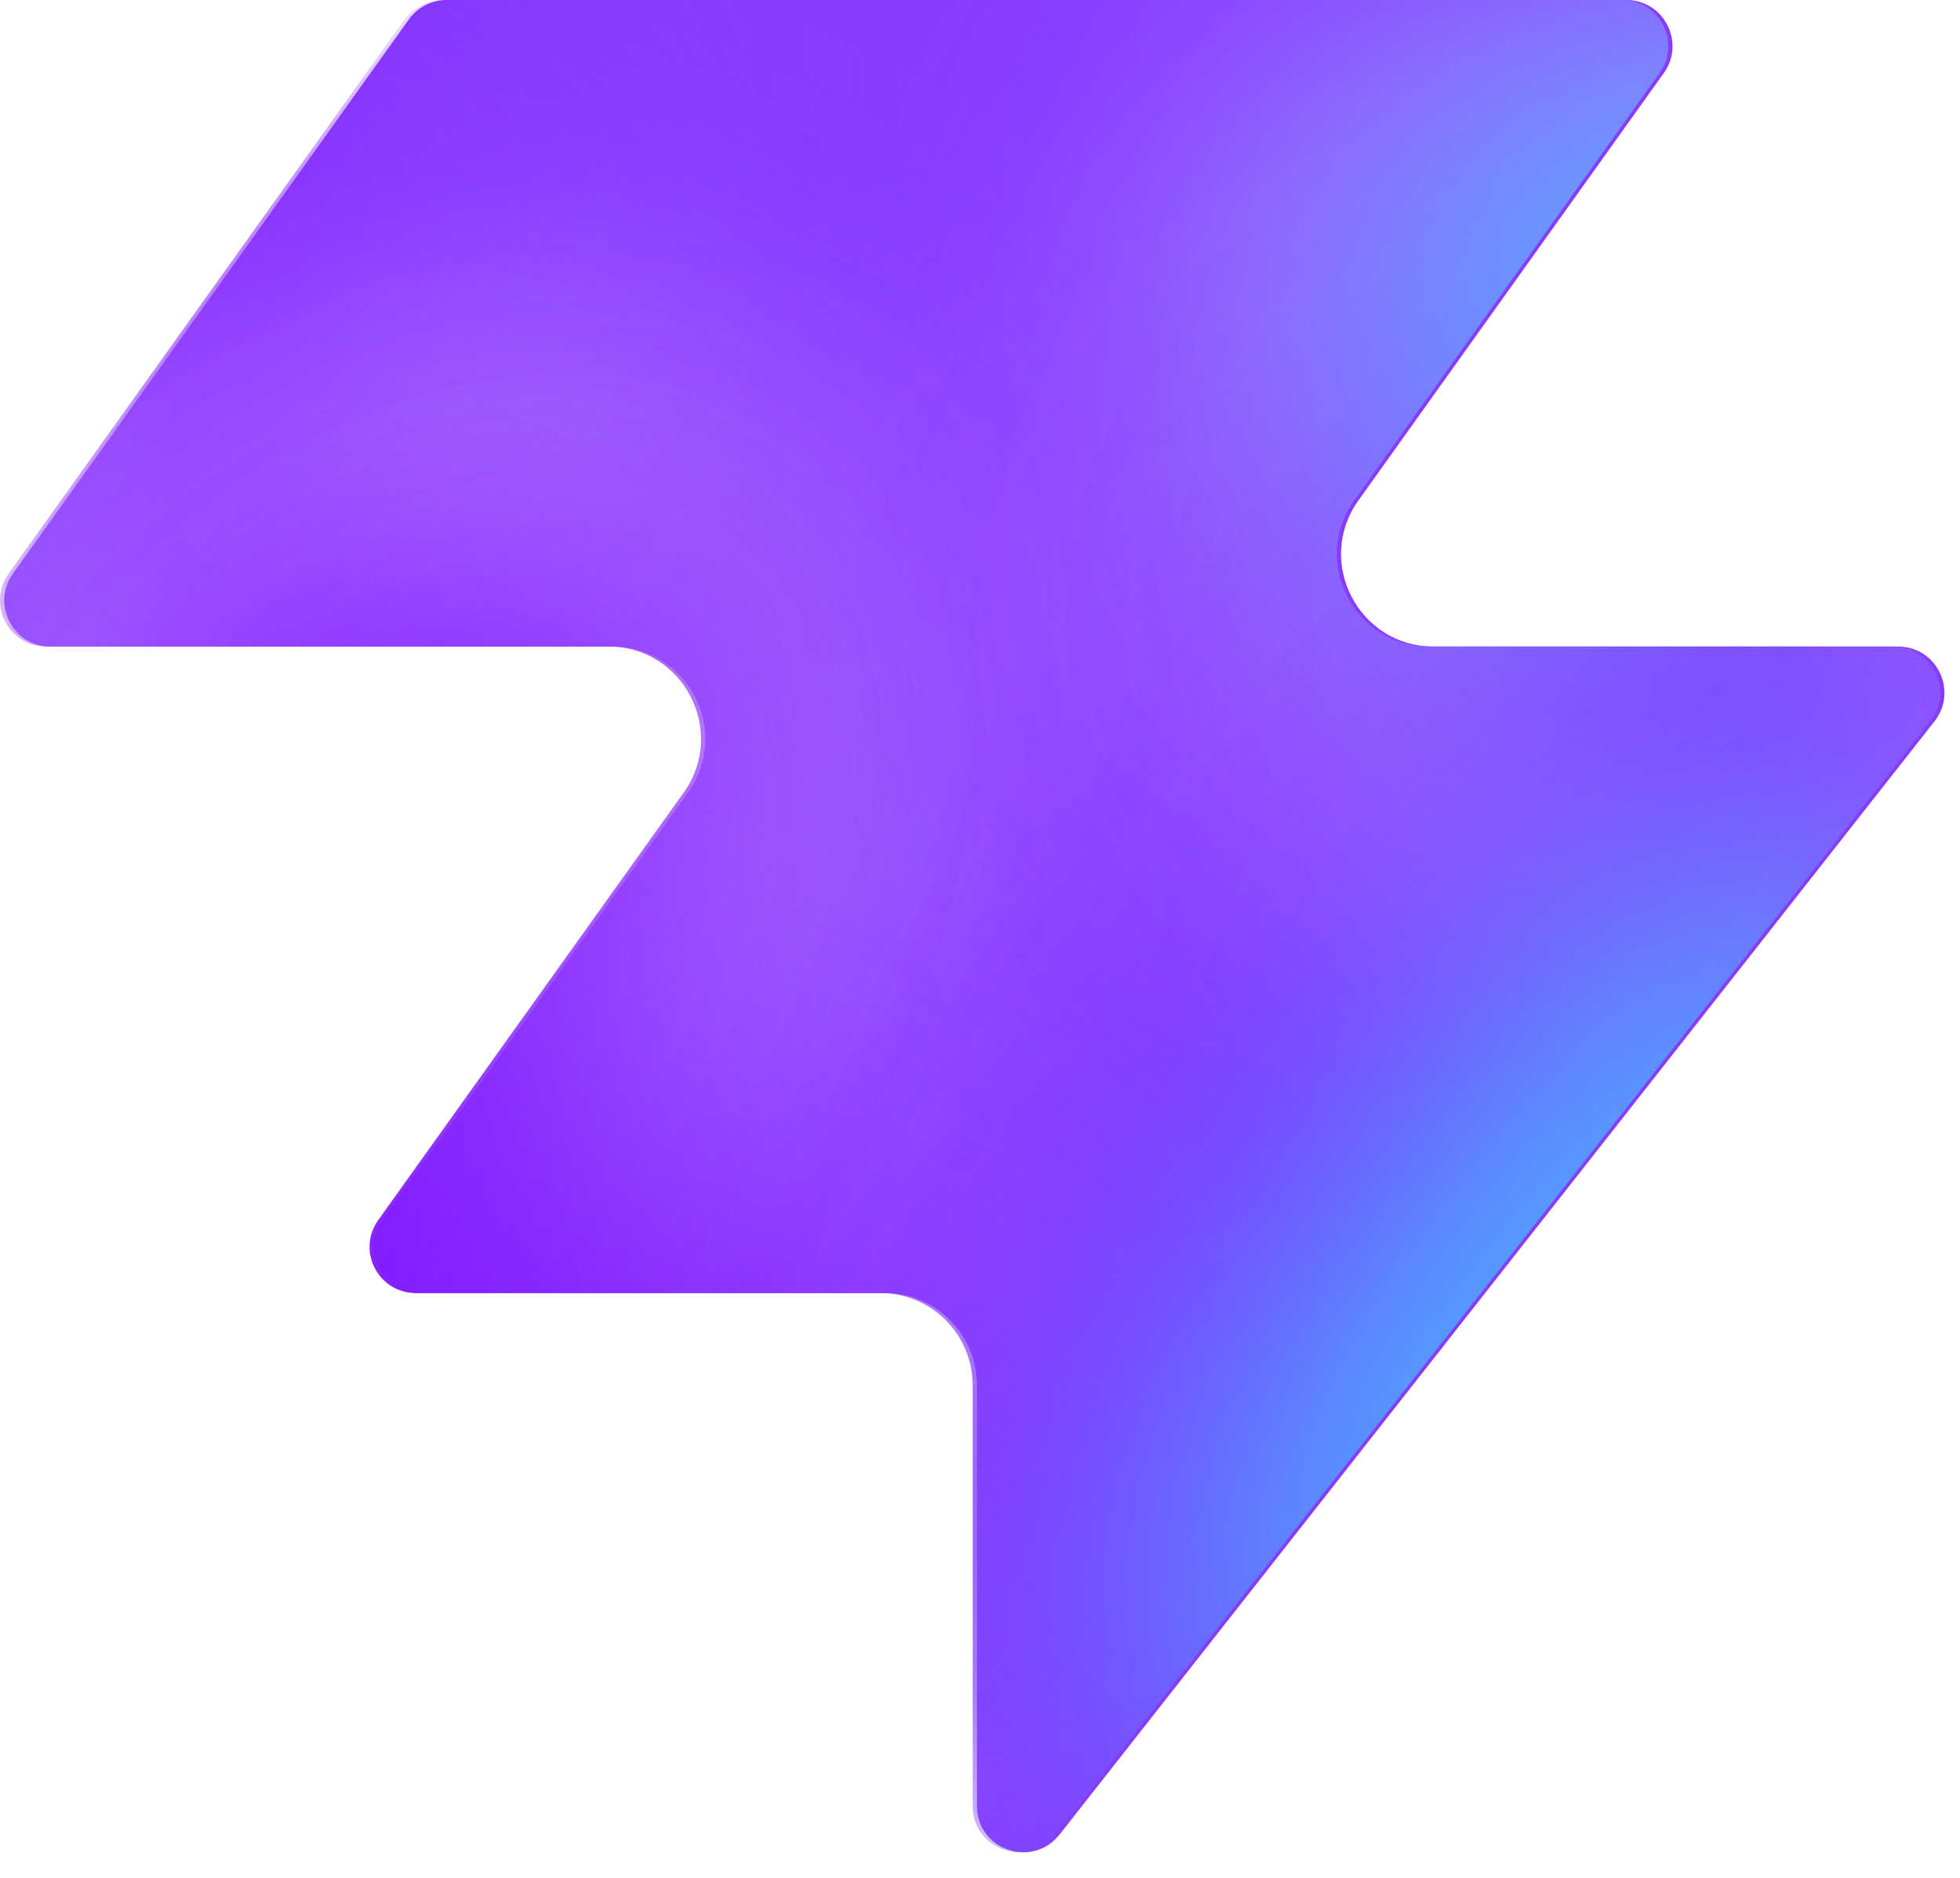
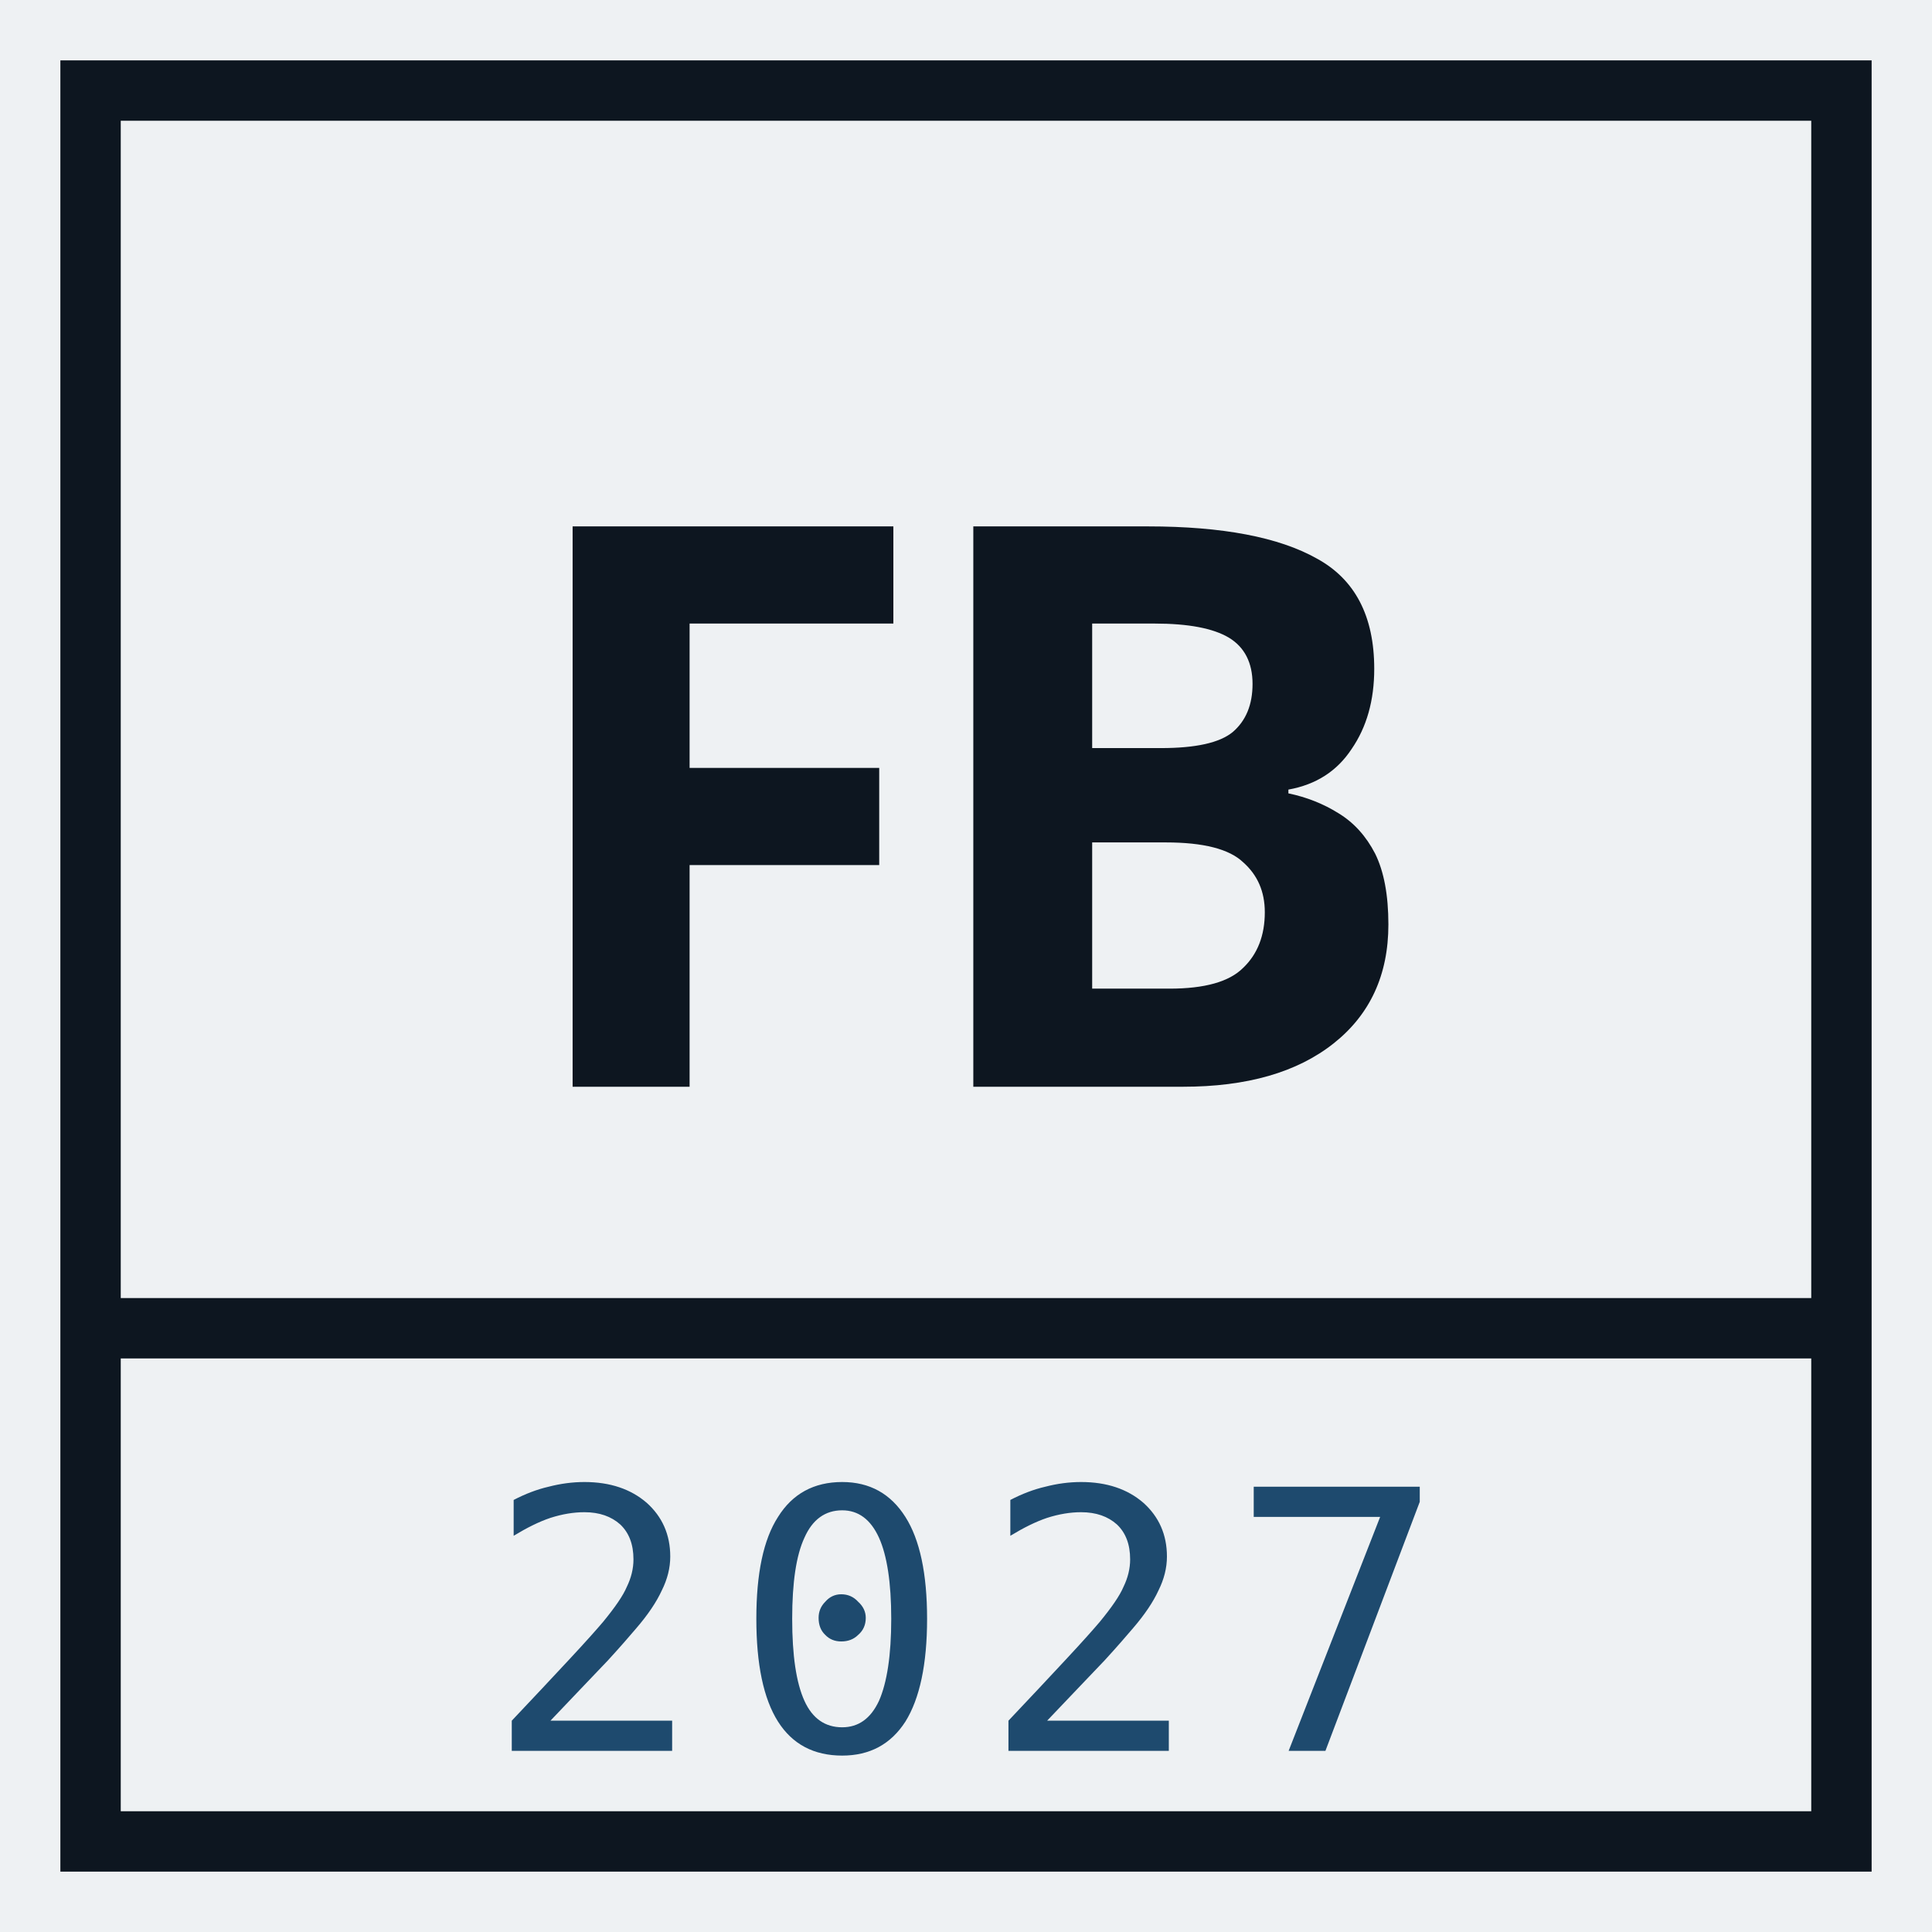
- <svg xmlns="http://www.w3.org/2000/svg" width="48" height="46" fill="none" viewBox="0 0 48 46">
-   <path fill="#863bff" d="M25.946 44.938c-.664.845-2.021.375-2.021-.698V33.937a2.26 2.26 0 0 0-2.262-2.262H10.287c-.92 0-1.456-1.04-.92-1.788l7.48-10.471c1.07-1.497 0-3.578-1.842-3.578H1.237c-.92 0-1.456-1.04-.92-1.788L10.013.474c.214-.297.556-.474.92-.474h28.894c.92 0 1.456 1.04.92 1.788l-7.48 10.471c-1.07 1.498 0 3.579 1.842 3.579h11.377c.943 0 1.473 1.088.89 1.83L25.947 44.94z" style="fill:#863bff;fill:color(display-p3 .525 .23 1);fill-opacity:1" />
-   <mask id="a" width="48" height="46" x="0" y="0" maskUnits="userSpaceOnUse" style="mask-type:alpha">
-     <path fill="#000" d="M25.842 44.938c-.664.844-2.021.375-2.021-.698V33.937a2.26 2.26 0 0 0-2.262-2.262H10.183c-.92 0-1.456-1.04-.92-1.788l7.48-10.471c1.07-1.498 0-3.579-1.842-3.579H1.133c-.92 0-1.456-1.04-.92-1.787L9.91.473c.214-.297.556-.474.92-.474h28.894c.92 0 1.456 1.04.92 1.788l-7.48 10.471c-1.07 1.498 0 3.578 1.842 3.578h11.377c.943 0 1.473 1.088.89 1.832L25.843 44.94z" style="fill:#000;fill-opacity:1" />
-   </mask>
-   <g mask="url(#a)">
-     <g filter="url(#b)">
-       <ellipse cx="5.508" cy="14.704" fill="#ede6ff" rx="5.508" ry="14.704" style="fill:#ede6ff;fill:color(display-p3 .927 .903 1);fill-opacity:1" transform="matrix(.00324 1 1 -.00324 -4.47 31.516)" />
-     </g>
-     <g filter="url(#c)">
-       <ellipse cx="10.399" cy="29.851" fill="#ede6ff" rx="10.399" ry="29.851" style="fill:#ede6ff;fill:color(display-p3 .927 .903 1);fill-opacity:1" transform="matrix(.00324 1 1 -.00324 -39.328 7.883)" />
-     </g>
-     <g filter="url(#d)">
-       <ellipse cx="5.508" cy="30.487" fill="#7e14ff" rx="5.508" ry="30.487" style="fill:#7e14ff;fill:color(display-p3 .492 .077 1);fill-opacity:1" transform="rotate(89.814 -25.913 -14.639)scale(1 -1)" />
-     </g>
-     <g filter="url(#e)">
-       <ellipse cx="5.508" cy="30.599" fill="#7e14ff" rx="5.508" ry="30.599" style="fill:#7e14ff;fill:color(display-p3 .492 .077 1);fill-opacity:1" transform="rotate(89.814 -32.644 -3.334)scale(1 -1)" />
-     </g>
-     <g filter="url(#f)">
-       <ellipse cx="5.508" cy="30.599" fill="#7e14ff" rx="5.508" ry="30.599" style="fill:#7e14ff;fill:color(display-p3 .492 .077 1);fill-opacity:1" transform="matrix(.00324 1 1 -.00324 -34.34 30.47)" />
-     </g>
-     <g filter="url(#g)">
-       <ellipse cx="14.072" cy="22.078" fill="#ede6ff" rx="14.072" ry="22.078" style="fill:#ede6ff;fill:color(display-p3 .927 .903 1);fill-opacity:1" transform="rotate(93.35 24.506 48.493)scale(-1 1)" />
-     </g>
-     <g filter="url(#h)">
-       <ellipse cx="3.47" cy="21.501" fill="#7e14ff" rx="3.47" ry="21.501" style="fill:#7e14ff;fill:color(display-p3 .492 .077 1);fill-opacity:1" transform="rotate(89.009 28.708 47.59)scale(-1 1)" />
-     </g>
-     <g filter="url(#i)">
-       <ellipse cx="3.47" cy="21.501" fill="#7e14ff" rx="3.47" ry="21.501" style="fill:#7e14ff;fill:color(display-p3 .492 .077 1);fill-opacity:1" transform="rotate(89.009 28.708 47.59)scale(-1 1)" />
-     </g>
-     <g filter="url(#j)">
-       <ellipse cx=".387" cy="8.972" fill="#7e14ff" rx="4.407" ry="29.108" style="fill:#7e14ff;fill:color(display-p3 .492 .077 1);fill-opacity:1" transform="rotate(39.51 .387 8.972)" />
-     </g>
-     <g filter="url(#k)">
-       <ellipse cx="47.523" cy="-6.092" fill="#7e14ff" rx="4.407" ry="29.108" style="fill:#7e14ff;fill:color(display-p3 .492 .077 1);fill-opacity:1" transform="rotate(37.892 47.523 -6.092)" />
-     </g>
-     <g filter="url(#l)">
-       <ellipse cx="41.412" cy="6.333" fill="#47bfff" rx="5.971" ry="9.665" style="fill:#47bfff;fill:color(display-p3 .28 .748 1);fill-opacity:1" transform="rotate(37.892 41.412 6.333)" />
-     </g>
-     <g filter="url(#m)">
-       <ellipse cx="-1.879" cy="38.332" fill="#7e14ff" rx="4.407" ry="29.108" style="fill:#7e14ff;fill:color(display-p3 .492 .077 1);fill-opacity:1" transform="rotate(37.892 -1.88 38.332)" />
-     </g>
-     <g filter="url(#n)">
-       <ellipse cx="-1.879" cy="38.332" fill="#7e14ff" rx="4.407" ry="29.108" style="fill:#7e14ff;fill:color(display-p3 .492 .077 1);fill-opacity:1" transform="rotate(37.892 -1.88 38.332)" />
-     </g>
-     <g filter="url(#o)">
-       <ellipse cx="35.651" cy="29.907" fill="#7e14ff" rx="4.407" ry="29.108" style="fill:#7e14ff;fill:color(display-p3 .492 .077 1);fill-opacity:1" transform="rotate(37.892 35.651 29.907)" />
-     </g>
-     <g filter="url(#p)">
-       <ellipse cx="38.418" cy="32.4" fill="#47bfff" rx="5.971" ry="15.297" style="fill:#47bfff;fill:color(display-p3 .28 .748 1);fill-opacity:1" transform="rotate(37.892 38.418 32.4)" />
-     </g>
-   </g>
-   <defs>
-     <filter id="b" width="60.045" height="41.654" x="-19.77" y="16.149" color-interpolation-filters="sRGB" filterUnits="userSpaceOnUse">
-       <feFlood flood-opacity="0" result="BackgroundImageFix" />
-       <feBlend in="SourceGraphic" in2="BackgroundImageFix" result="shape" />
-       <feGaussianBlur result="effect1_foregroundBlur_2002_17158" stdDeviation="7.659" />
-     </filter>
-     <filter id="c" width="90.34" height="51.437" x="-54.613" y="-7.533" color-interpolation-filters="sRGB" filterUnits="userSpaceOnUse">
-       <feFlood flood-opacity="0" result="BackgroundImageFix" />
-       <feBlend in="SourceGraphic" in2="BackgroundImageFix" result="shape" />
-       <feGaussianBlur result="effect1_foregroundBlur_2002_17158" stdDeviation="7.659" />
-     </filter>
-     <filter id="d" width="79.355" height="29.4" x="-49.64" y="2.03" color-interpolation-filters="sRGB" filterUnits="userSpaceOnUse">
-       <feFlood flood-opacity="0" result="BackgroundImageFix" />
-       <feBlend in="SourceGraphic" in2="BackgroundImageFix" result="shape" />
-       <feGaussianBlur result="effect1_foregroundBlur_2002_17158" stdDeviation="4.596" />
-     </filter>
-     <filter id="e" width="79.579" height="29.4" x="-45.045" y="20.029" color-interpolation-filters="sRGB" filterUnits="userSpaceOnUse">
-       <feFlood flood-opacity="0" result="BackgroundImageFix" />
-       <feBlend in="SourceGraphic" in2="BackgroundImageFix" result="shape" />
-       <feGaussianBlur result="effect1_foregroundBlur_2002_17158" stdDeviation="4.596" />
-     </filter>
-     <filter id="f" width="79.579" height="29.4" x="-43.513" y="21.178" color-interpolation-filters="sRGB" filterUnits="userSpaceOnUse">
-       <feFlood flood-opacity="0" result="BackgroundImageFix" />
-       <feBlend in="SourceGraphic" in2="BackgroundImageFix" result="shape" />
-       <feGaussianBlur result="effect1_foregroundBlur_2002_17158" stdDeviation="4.596" />
-     </filter>
-     <filter id="g" width="74.749" height="58.852" x="15.756" y="-17.901" color-interpolation-filters="sRGB" filterUnits="userSpaceOnUse">
-       <feFlood flood-opacity="0" result="BackgroundImageFix" />
-       <feBlend in="SourceGraphic" in2="BackgroundImageFix" result="shape" />
-       <feGaussianBlur result="effect1_foregroundBlur_2002_17158" stdDeviation="7.659" />
-     </filter>
-     <filter id="h" width="61.377" height="25.362" x="23.548" y="2.284" color-interpolation-filters="sRGB" filterUnits="userSpaceOnUse">
-       <feFlood flood-opacity="0" result="BackgroundImageFix" />
-       <feBlend in="SourceGraphic" in2="BackgroundImageFix" result="shape" />
-       <feGaussianBlur result="effect1_foregroundBlur_2002_17158" stdDeviation="4.596" />
-     </filter>
-     <filter id="i" width="61.377" height="25.362" x="23.548" y="2.284" color-interpolation-filters="sRGB" filterUnits="userSpaceOnUse">
-       <feFlood flood-opacity="0" result="BackgroundImageFix" />
-       <feBlend in="SourceGraphic" in2="BackgroundImageFix" result="shape" />
-       <feGaussianBlur result="effect1_foregroundBlur_2002_17158" stdDeviation="4.596" />
-     </filter>
-     <filter id="j" width="56.045" height="63.649" x="-27.636" y="-22.853" color-interpolation-filters="sRGB" filterUnits="userSpaceOnUse">
-       <feFlood flood-opacity="0" result="BackgroundImageFix" />
-       <feBlend in="SourceGraphic" in2="BackgroundImageFix" result="shape" />
-       <feGaussianBlur result="effect1_foregroundBlur_2002_17158" stdDeviation="4.596" />
-     </filter>
-     <filter id="k" width="54.814" height="64.646" x="20.116" y="-38.415" color-interpolation-filters="sRGB" filterUnits="userSpaceOnUse">
-       <feFlood flood-opacity="0" result="BackgroundImageFix" />
-       <feBlend in="SourceGraphic" in2="BackgroundImageFix" result="shape" />
-       <feGaussianBlur result="effect1_foregroundBlur_2002_17158" stdDeviation="4.596" />
-     </filter>
-     <filter id="l" width="33.541" height="35.313" x="24.641" y="-11.323" color-interpolation-filters="sRGB" filterUnits="userSpaceOnUse">
-       <feFlood flood-opacity="0" result="BackgroundImageFix" />
-       <feBlend in="SourceGraphic" in2="BackgroundImageFix" result="shape" />
-       <feGaussianBlur result="effect1_foregroundBlur_2002_17158" stdDeviation="4.596" />
-     </filter>
-     <filter id="m" width="54.814" height="64.646" x="-29.286" y="6.009" color-interpolation-filters="sRGB" filterUnits="userSpaceOnUse">
-       <feFlood flood-opacity="0" result="BackgroundImageFix" />
-       <feBlend in="SourceGraphic" in2="BackgroundImageFix" result="shape" />
-       <feGaussianBlur result="effect1_foregroundBlur_2002_17158" stdDeviation="4.596" />
-     </filter>
-     <filter id="n" width="54.814" height="64.646" x="-29.286" y="6.009" color-interpolation-filters="sRGB" filterUnits="userSpaceOnUse">
-       <feFlood flood-opacity="0" result="BackgroundImageFix" />
-       <feBlend in="SourceGraphic" in2="BackgroundImageFix" result="shape" />
-       <feGaussianBlur result="effect1_foregroundBlur_2002_17158" stdDeviation="4.596" />
-     </filter>
-     <filter id="o" width="54.814" height="64.646" x="8.244" y="-2.416" color-interpolation-filters="sRGB" filterUnits="userSpaceOnUse">
-       <feFlood flood-opacity="0" result="BackgroundImageFix" />
-       <feBlend in="SourceGraphic" in2="BackgroundImageFix" result="shape" />
-       <feGaussianBlur result="effect1_foregroundBlur_2002_17158" stdDeviation="4.596" />
-     </filter>
-     <filter id="p" width="39.409" height="43.623" x="18.713" y="10.588" color-interpolation-filters="sRGB" filterUnits="userSpaceOnUse">
-       <feFlood flood-opacity="0" result="BackgroundImageFix" />
-       <feBlend in="SourceGraphic" in2="BackgroundImageFix" result="shape" />
-       <feGaussianBlur result="effect1_foregroundBlur_2002_17158" stdDeviation="4.596" />
-     </filter>
-   </defs>
+ <svg xmlns="http://www.w3.org/2000/svg" viewBox="0 0 32 32">
+   <rect width="32" height="32" fill="#eef1f3" />
+   <rect x="1.5" y="1.5" width="29" height="29" fill="none" stroke="#0d1620" stroke-width="1" />
+   <line x1="1.5" y1="22" x2="30.5" y2="22" stroke="#0d1620" stroke-width="1" />
+   <text x="16" y="18" font-family="Archivo Black, Arial Black, sans-serif" font-weight="900" font-size="13" text-anchor="middle" fill="#0d1620" letter-spacing="-0.5">FB</text>
+   <text x="16" y="29" font-family="JetBrains Mono, monospace" font-size="6" text-anchor="middle" fill="#1e4a6e" letter-spacing="0.5">2027</text>
</svg>
